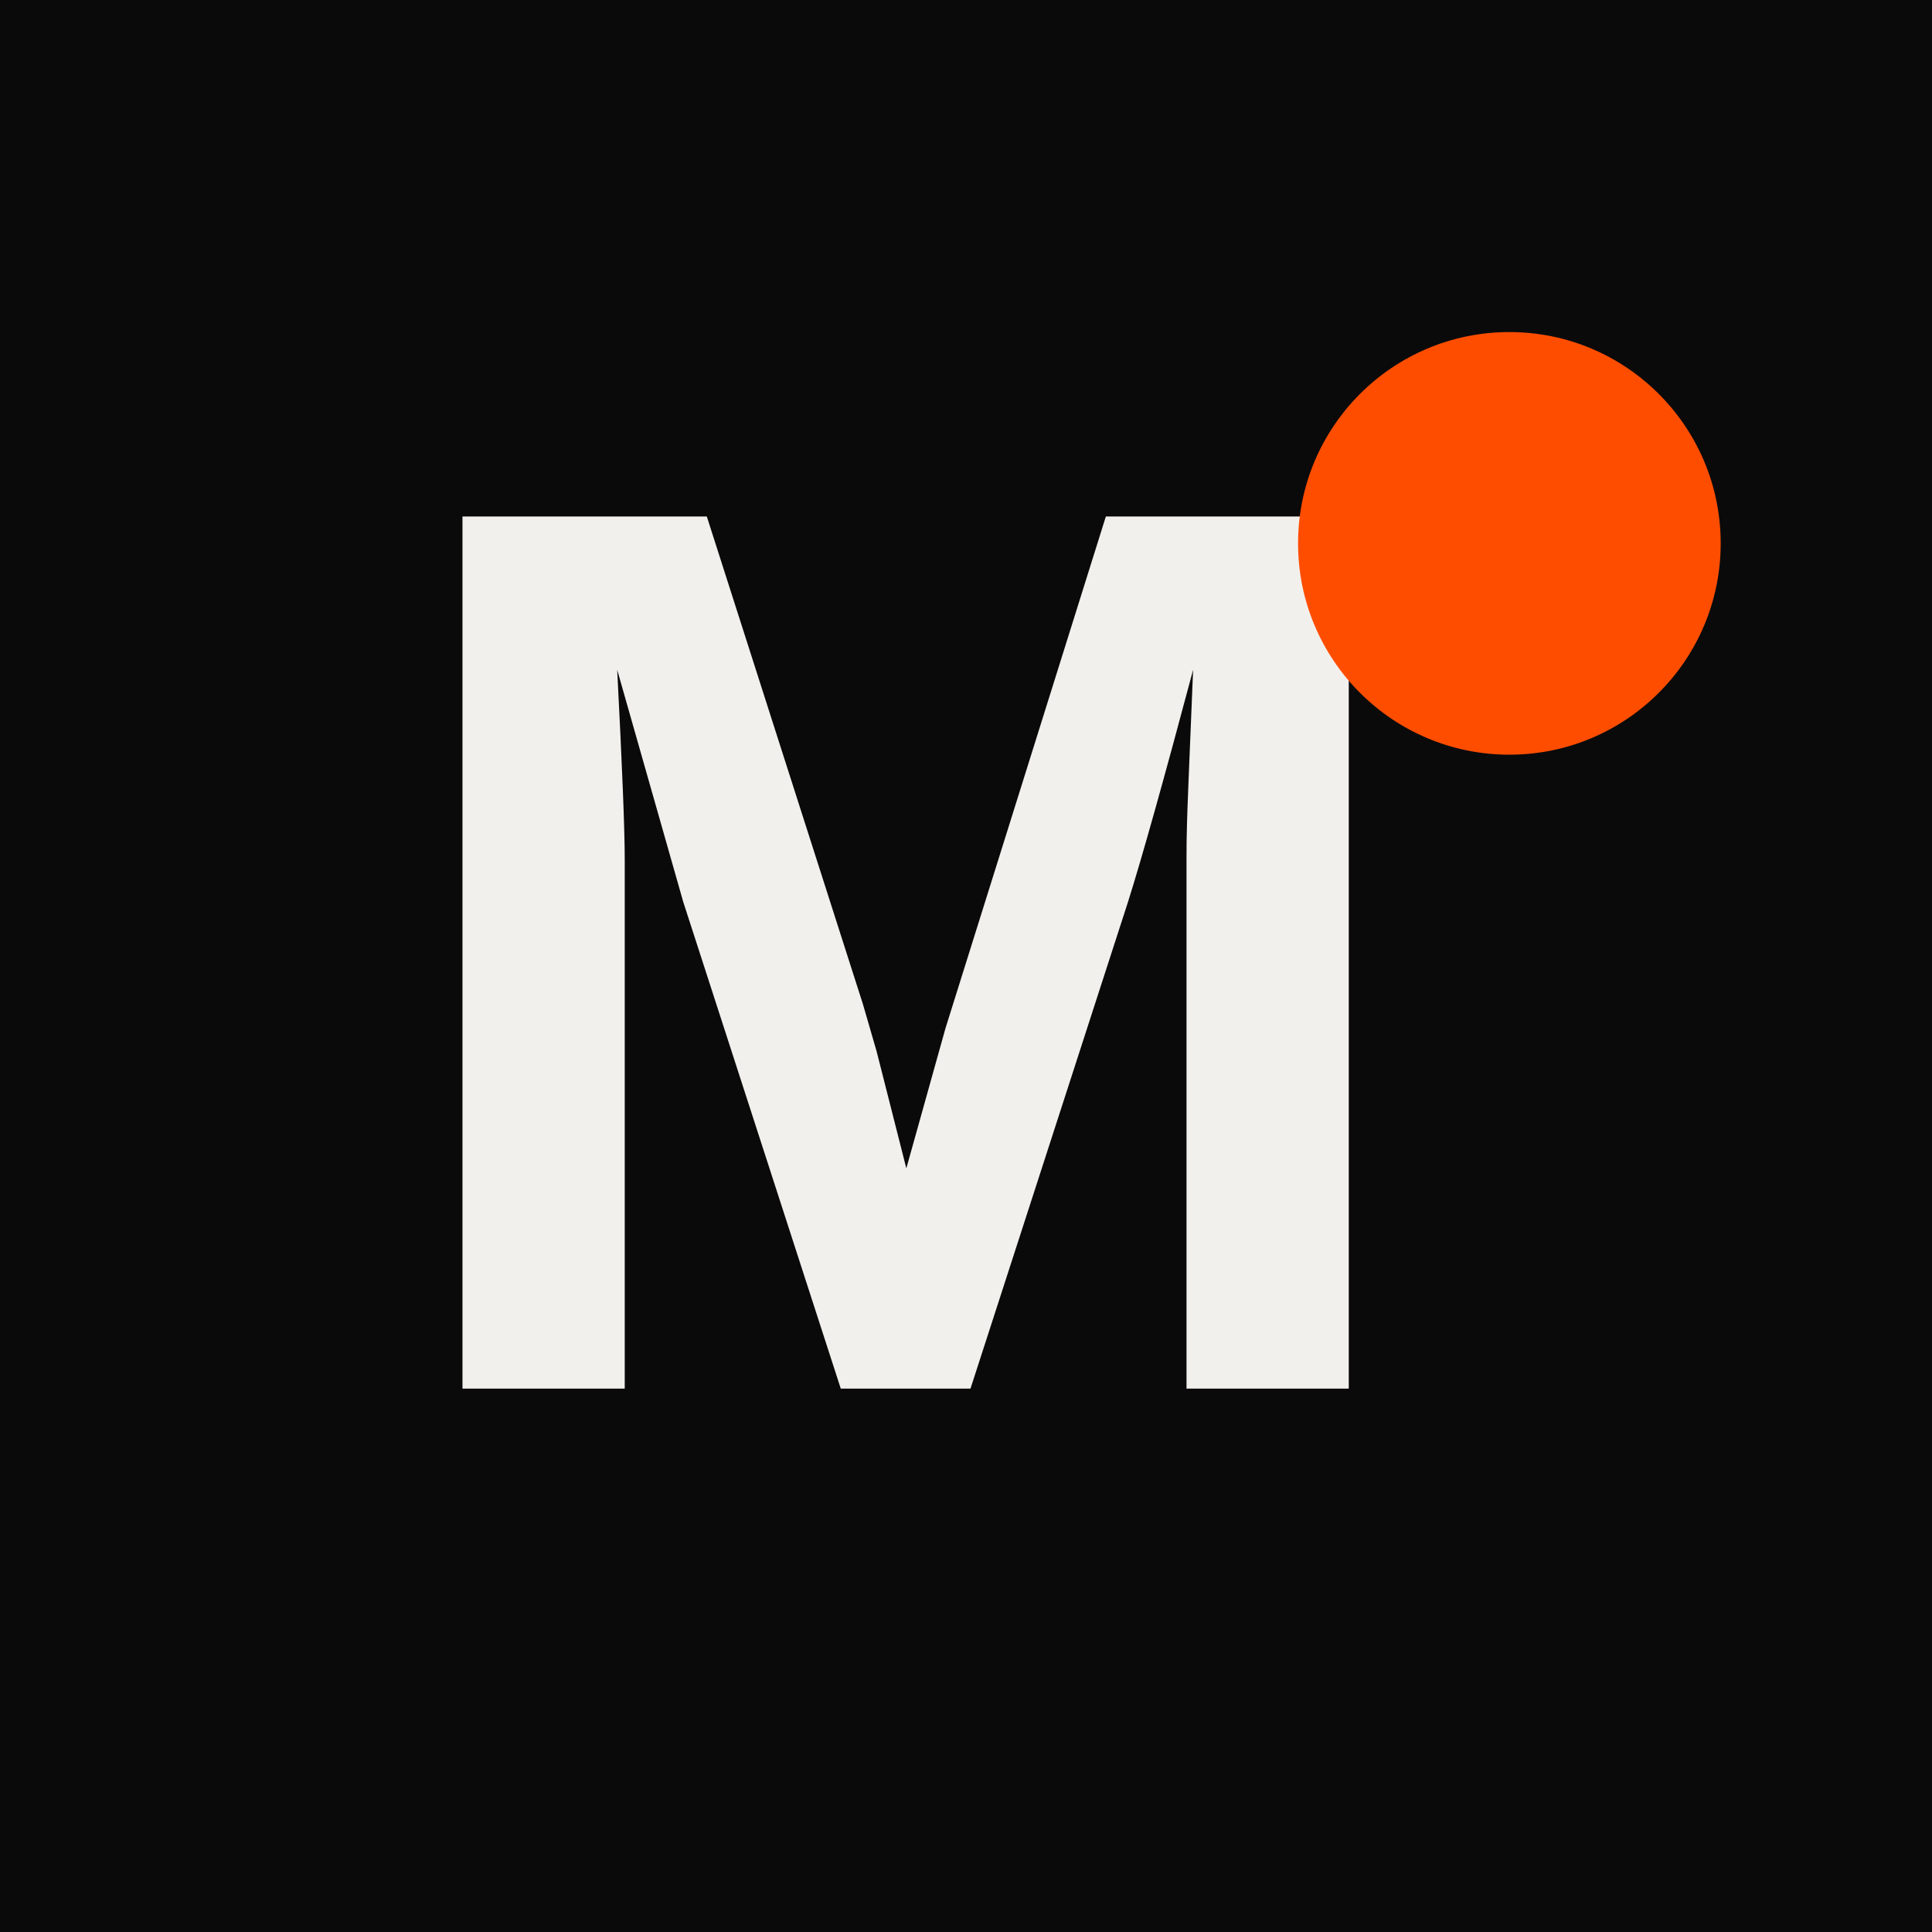
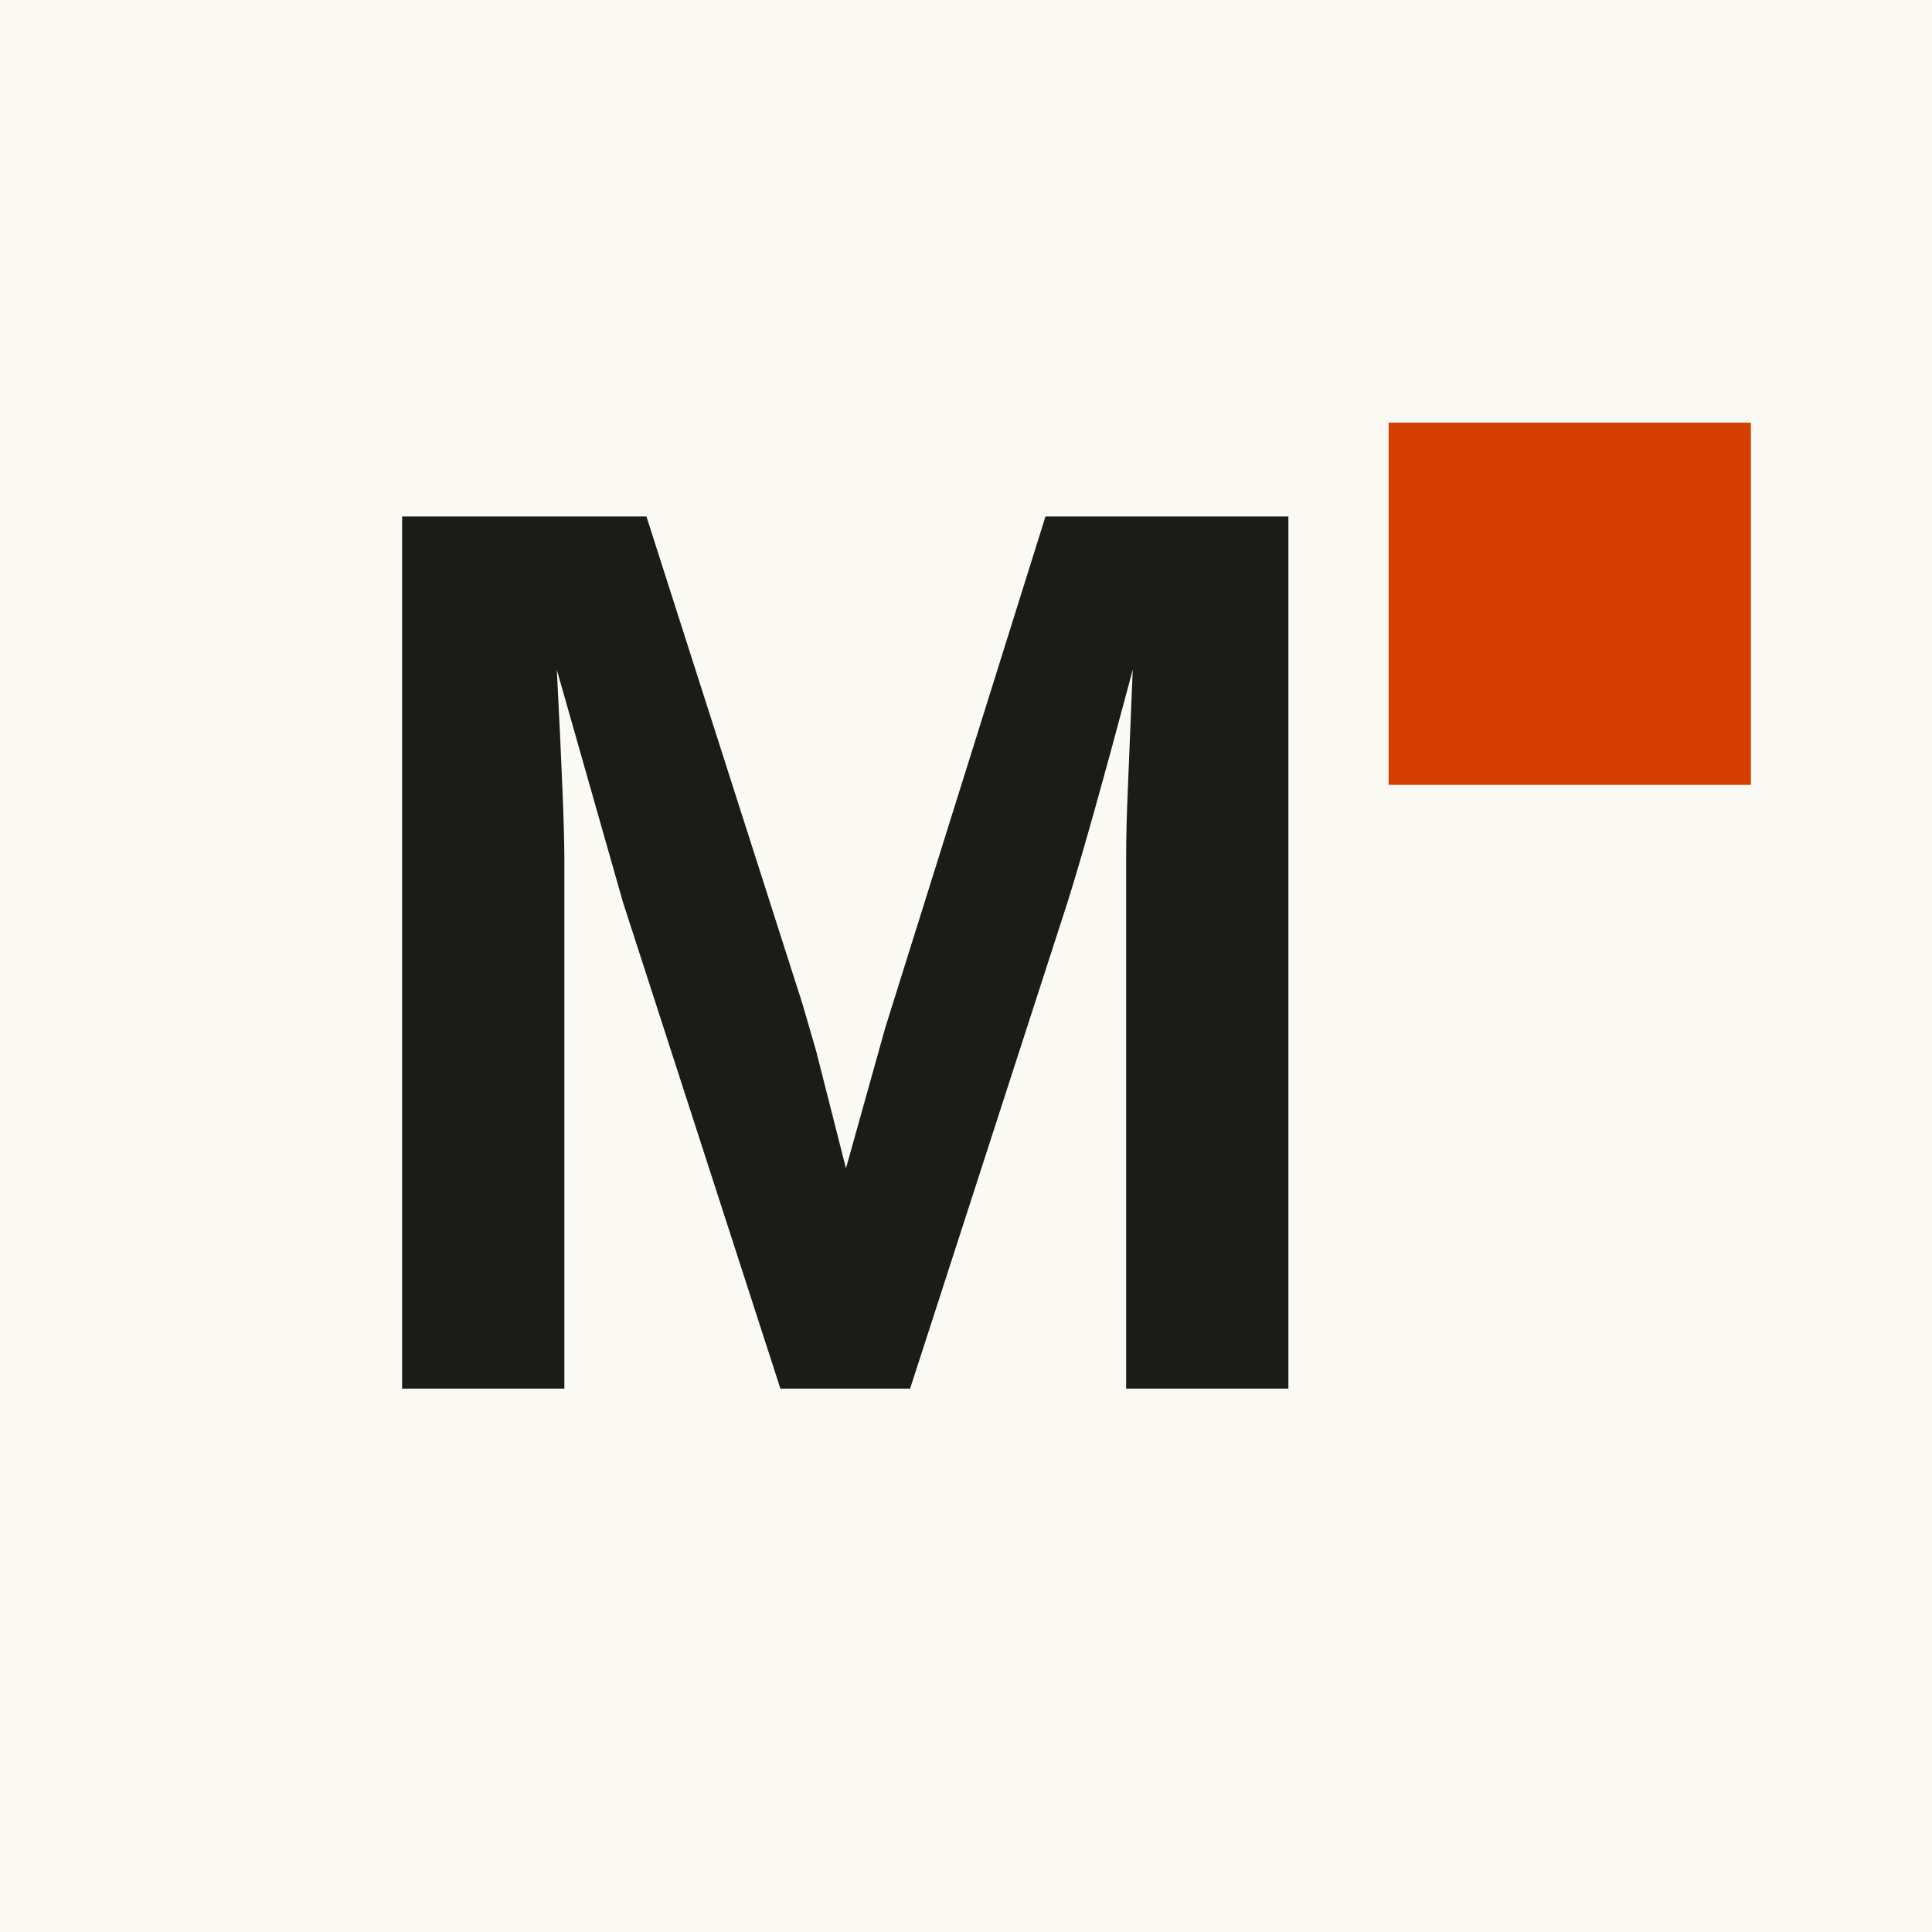
<svg xmlns="http://www.w3.org/2000/svg" viewBox="0 0 64 64">
-   <rect width="64" height="64" fill="#0a0a0b" />
-   <text x="30" y="46" font-family="Arial Narrow, Arial, sans-serif" font-size="42" font-weight="900" fill="#f2f0ec" text-anchor="middle">M</text>
-   <circle cx="50" cy="18" r="7" fill="#ff4d00" />
+   <rect width="64" height="64" fill="#fbf9f3" />
+   <text x="28" y="46" font-family="Arial Narrow, Arial, sans-serif" font-size="42" font-weight="900" fill="#1b1c18" text-anchor="middle">M</text>
+   <rect x="46" y="14" width="12" height="12" fill="#d43f00" />
</svg>
